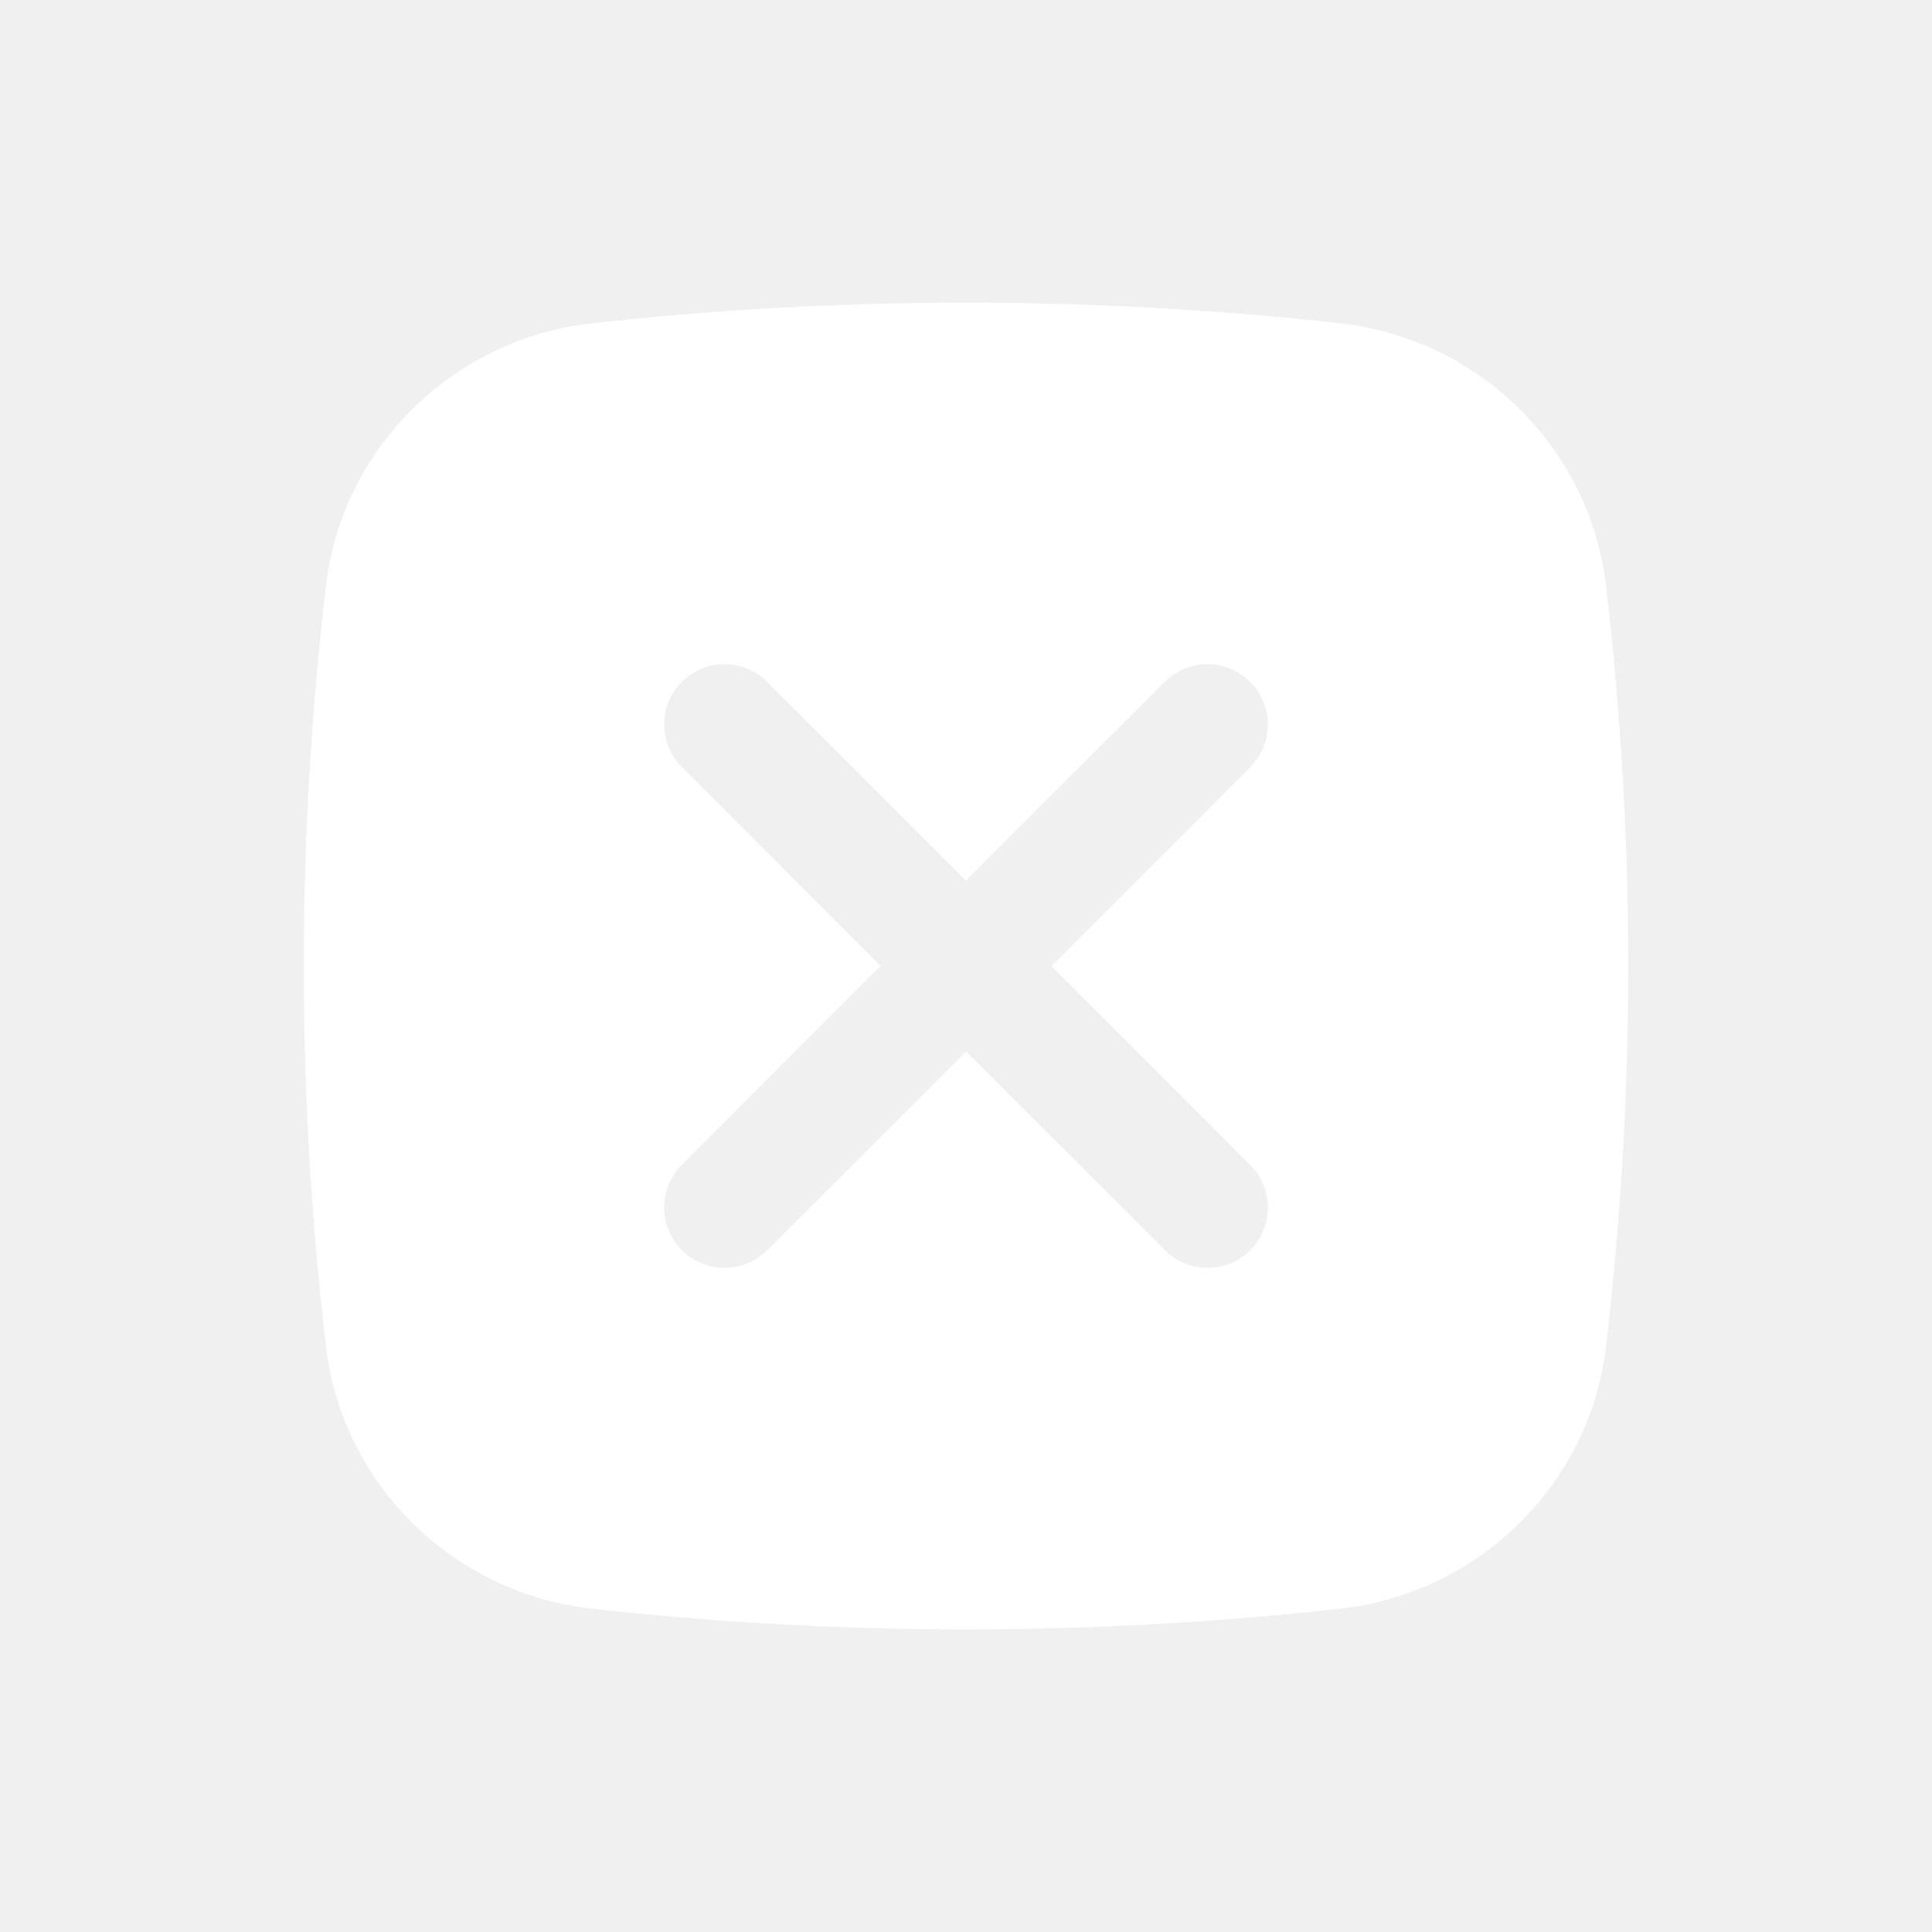
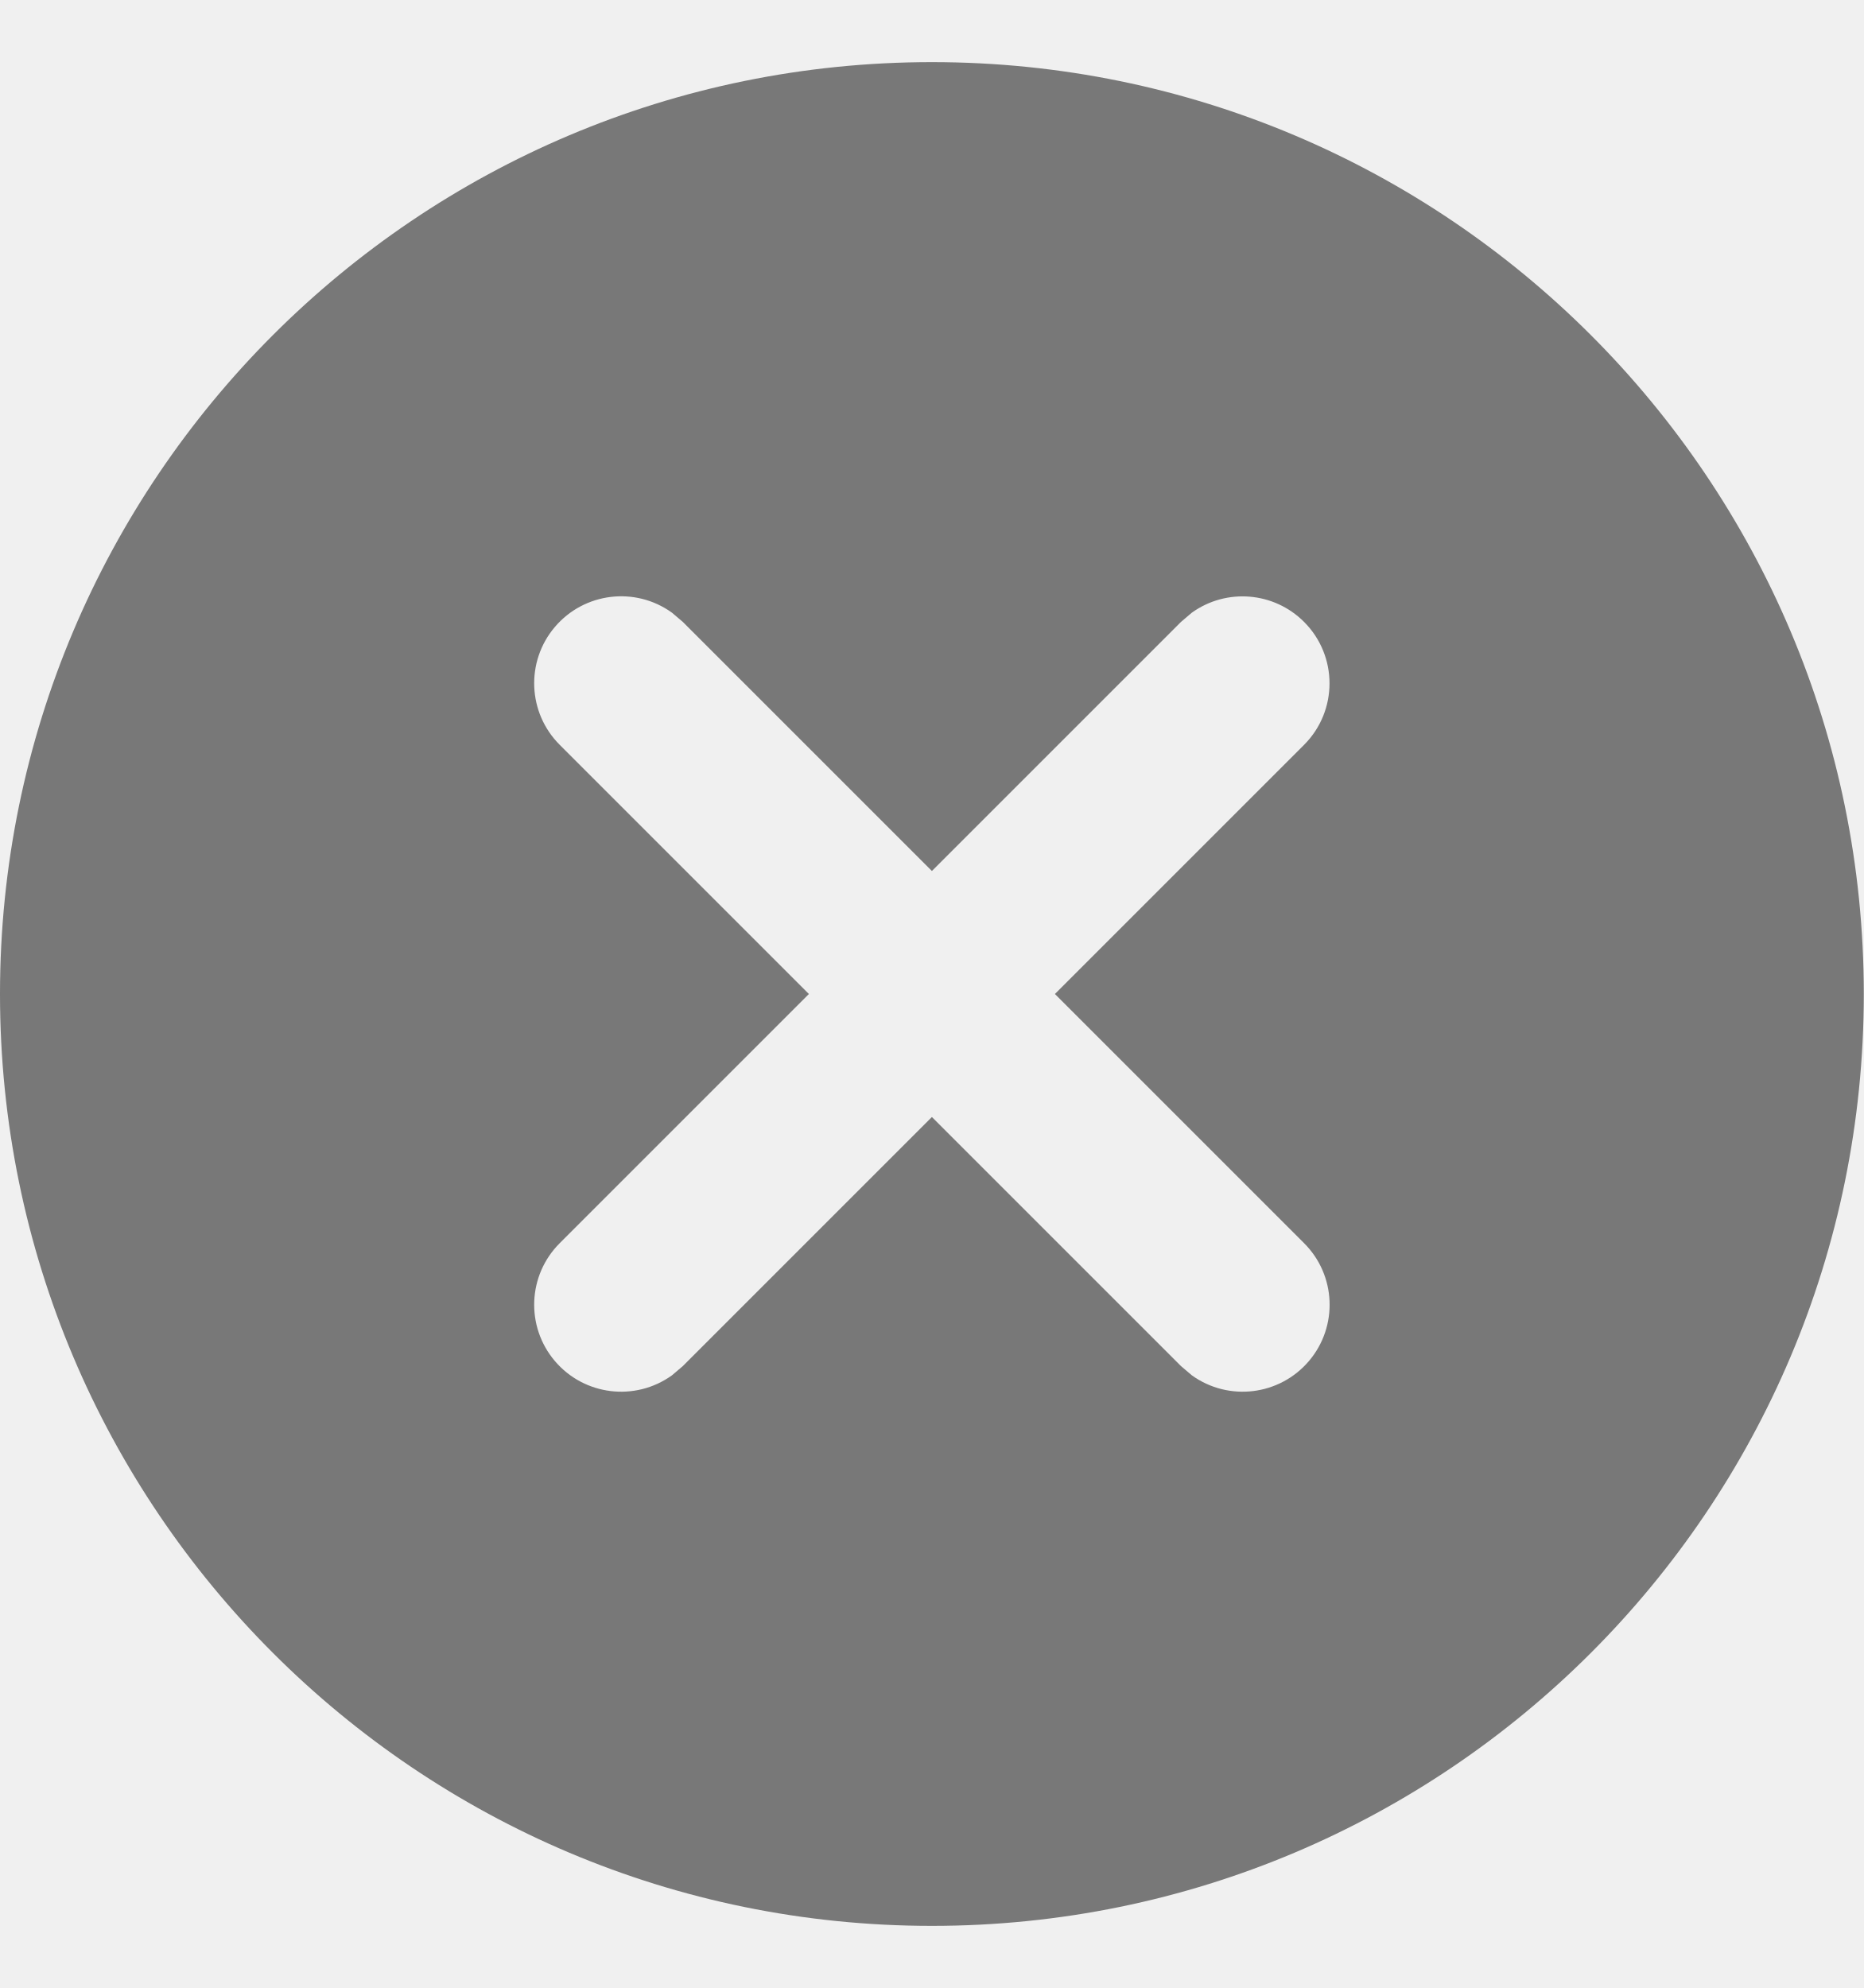
- <svg xmlns="http://www.w3.org/2000/svg" width="24" height="24" viewBox="0 0 24 24" fill="none">
-   <path fill-rule="evenodd" clip-rule="evenodd" d="M7.345 4.017C10.414 3.674 13.586 3.674 16.655 4.017C18.368 4.209 19.75 5.558 19.951 7.278C20.318 10.415 20.318 13.585 19.951 16.723C19.75 18.442 18.368 19.791 16.655 19.983C13.586 20.326 10.414 20.326 7.345 19.983C5.632 19.791 4.25 18.442 4.049 16.723C3.682 13.585 3.682 10.415 4.049 7.278C4.25 5.558 5.632 4.209 7.345 4.017ZM8.47 8.47C8.763 8.177 9.237 8.177 9.53 8.47L12 10.939L14.47 8.47C14.763 8.177 15.237 8.177 15.53 8.47C15.823 8.763 15.823 9.237 15.53 9.53L13.061 12L15.53 14.47C15.823 14.763 15.823 15.237 15.53 15.53C15.237 15.823 14.763 15.823 14.47 15.53L12 13.061L9.53 15.53C9.237 15.823 8.763 15.823 8.47 15.53C8.177 15.237 8.177 14.763 8.47 14.47L10.939 12L8.47 9.53C8.177 9.237 8.177 8.763 8.47 8.47Z" fill="white" />
+ <svg xmlns="http://www.w3.org/2000/svg" width="15" height="16" fill="none">
+   <path fill="currentColor" fill-rule="evenodd" d="M7.5 15.5a7.5 7.5 0 1 0 0-15 7.5 7.5 0 0 0 0 15Zm2.995-10.495a.7.7 0 0 0-.903-.074l-.087.074L7.5 7.01 5.495 5.005l-.087-.074a.7.7 0 0 0-.903 1.064L6.51 8l-2.005 2.005a.7.7 0 0 0 .903 1.064l.087-.074L7.5 8.99l2.005 2.005.087.074a.7.7 0 0 0 .903-1.064L8.49 8l2.005-2.005a.7.7 0 0 0 0-.99Z" clip-rule="evenodd" opacity="0.5" />
</svg>
